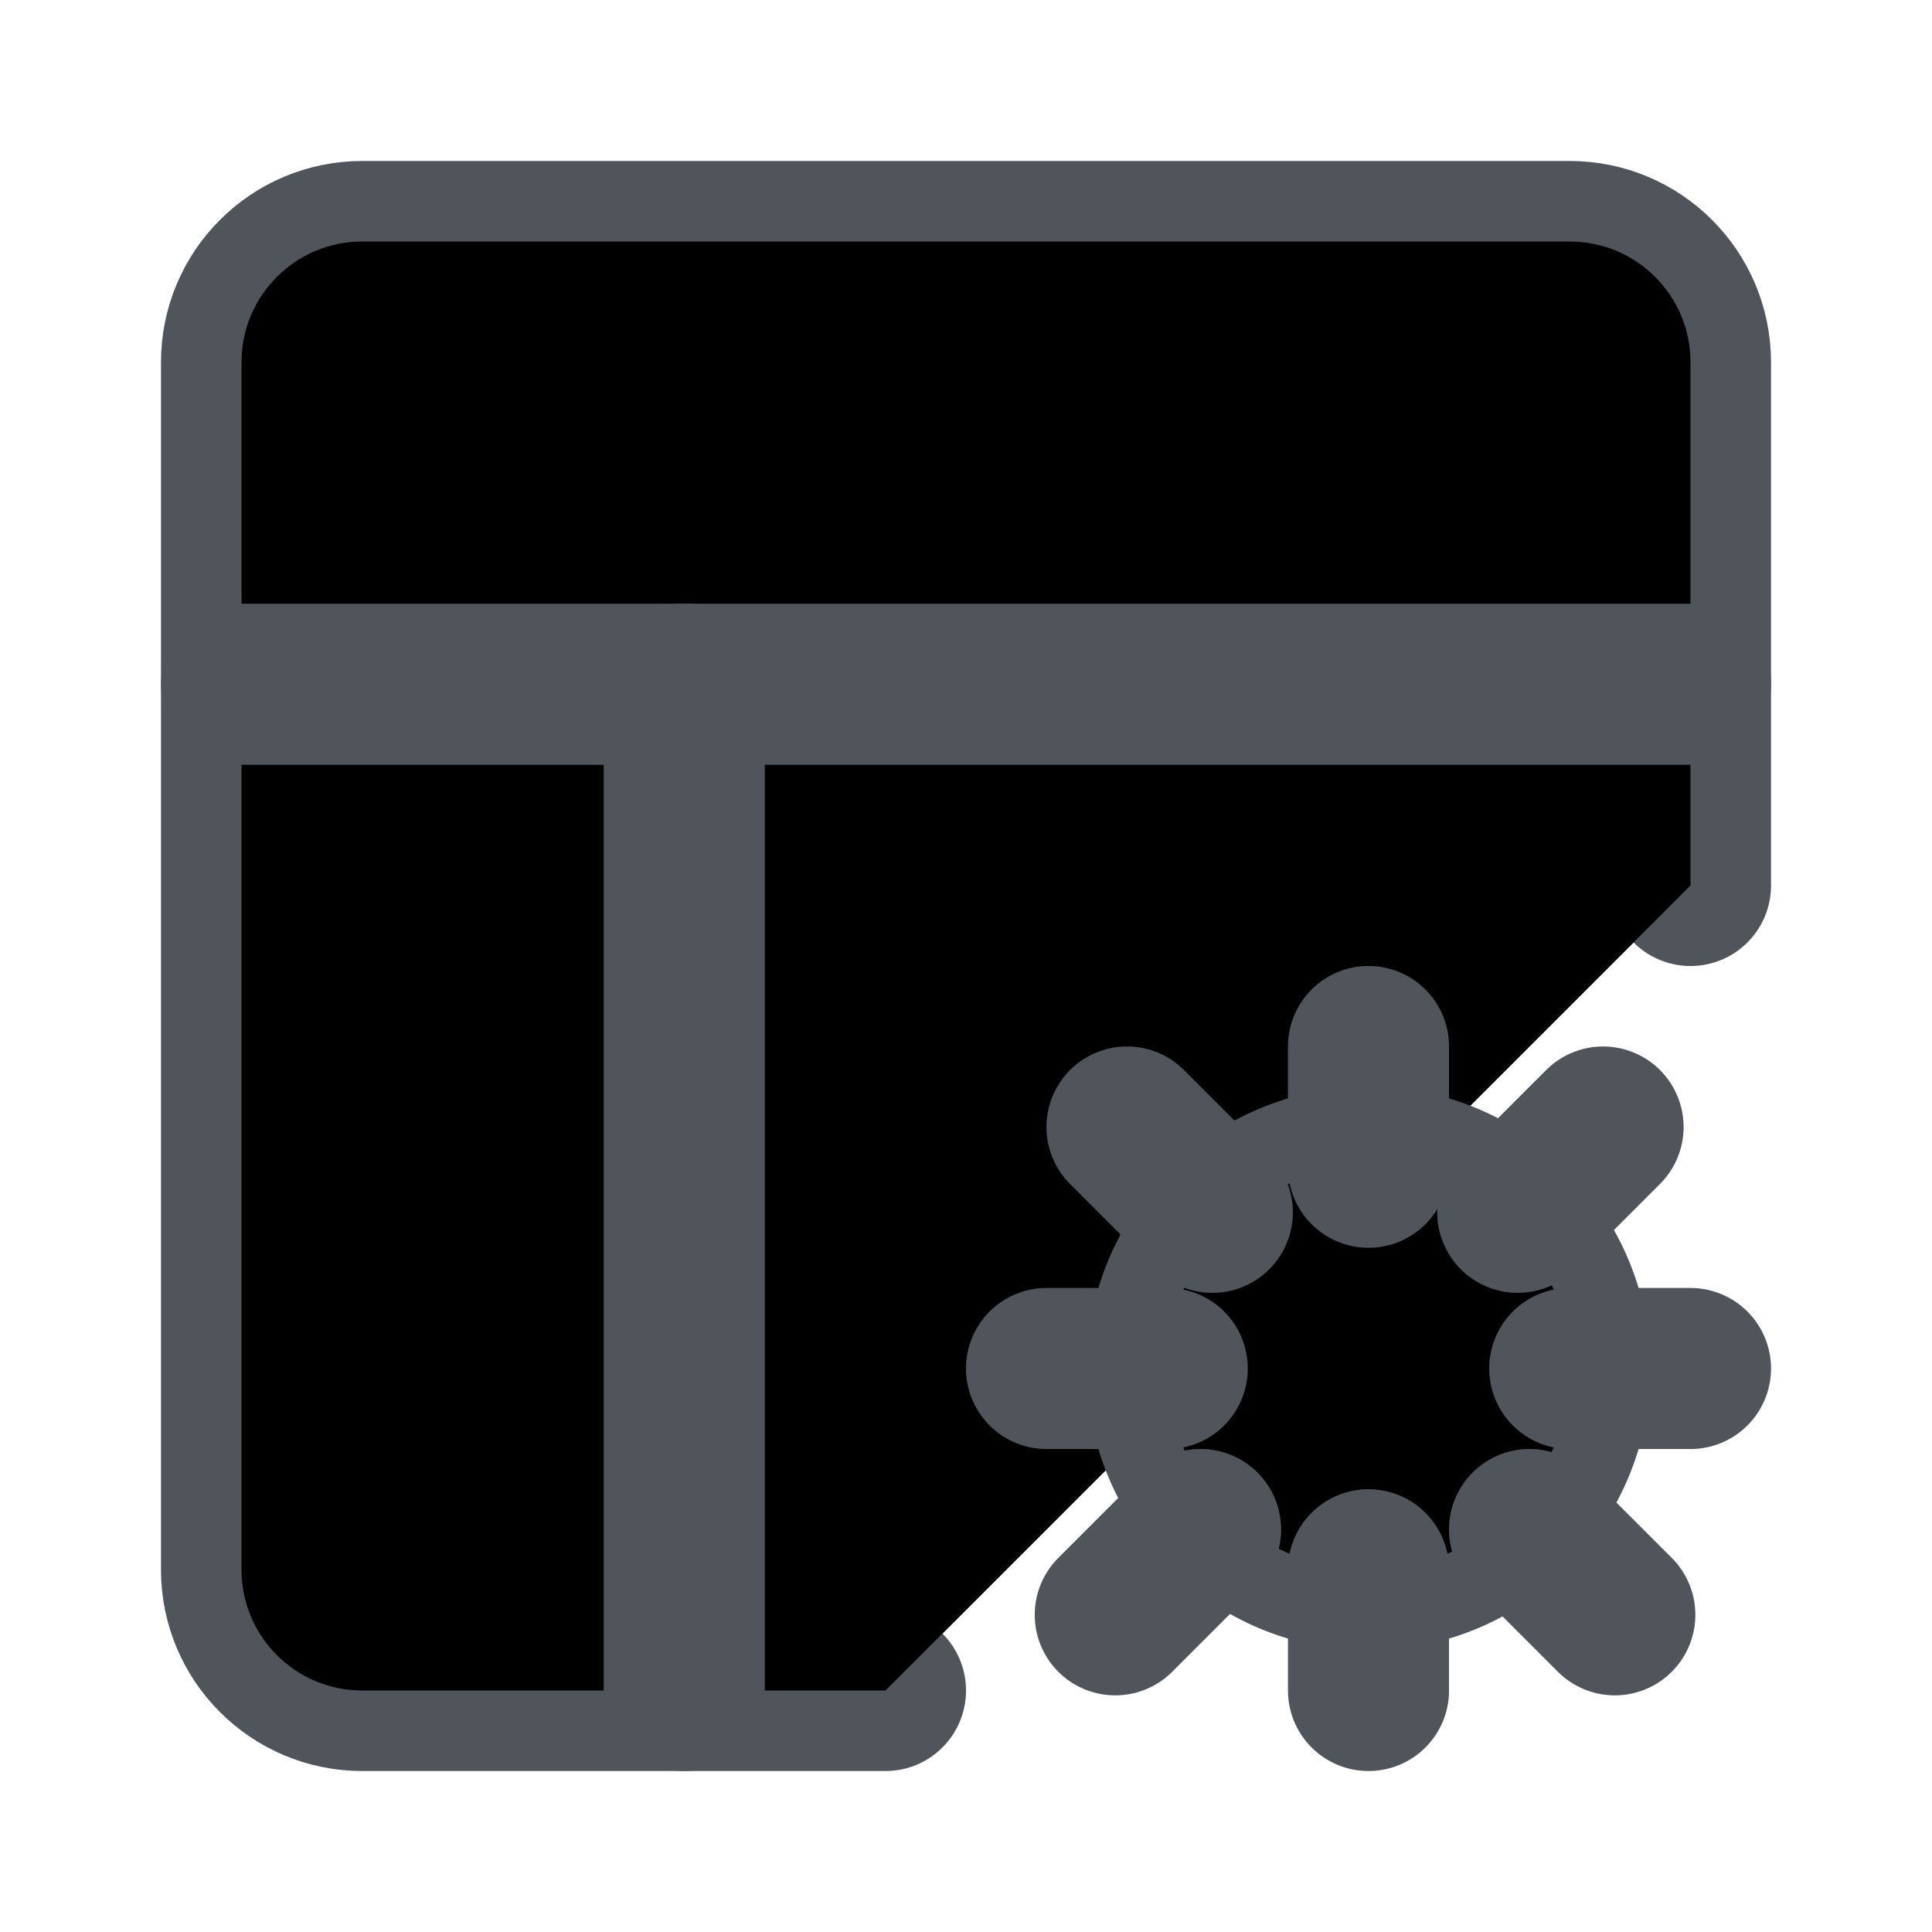
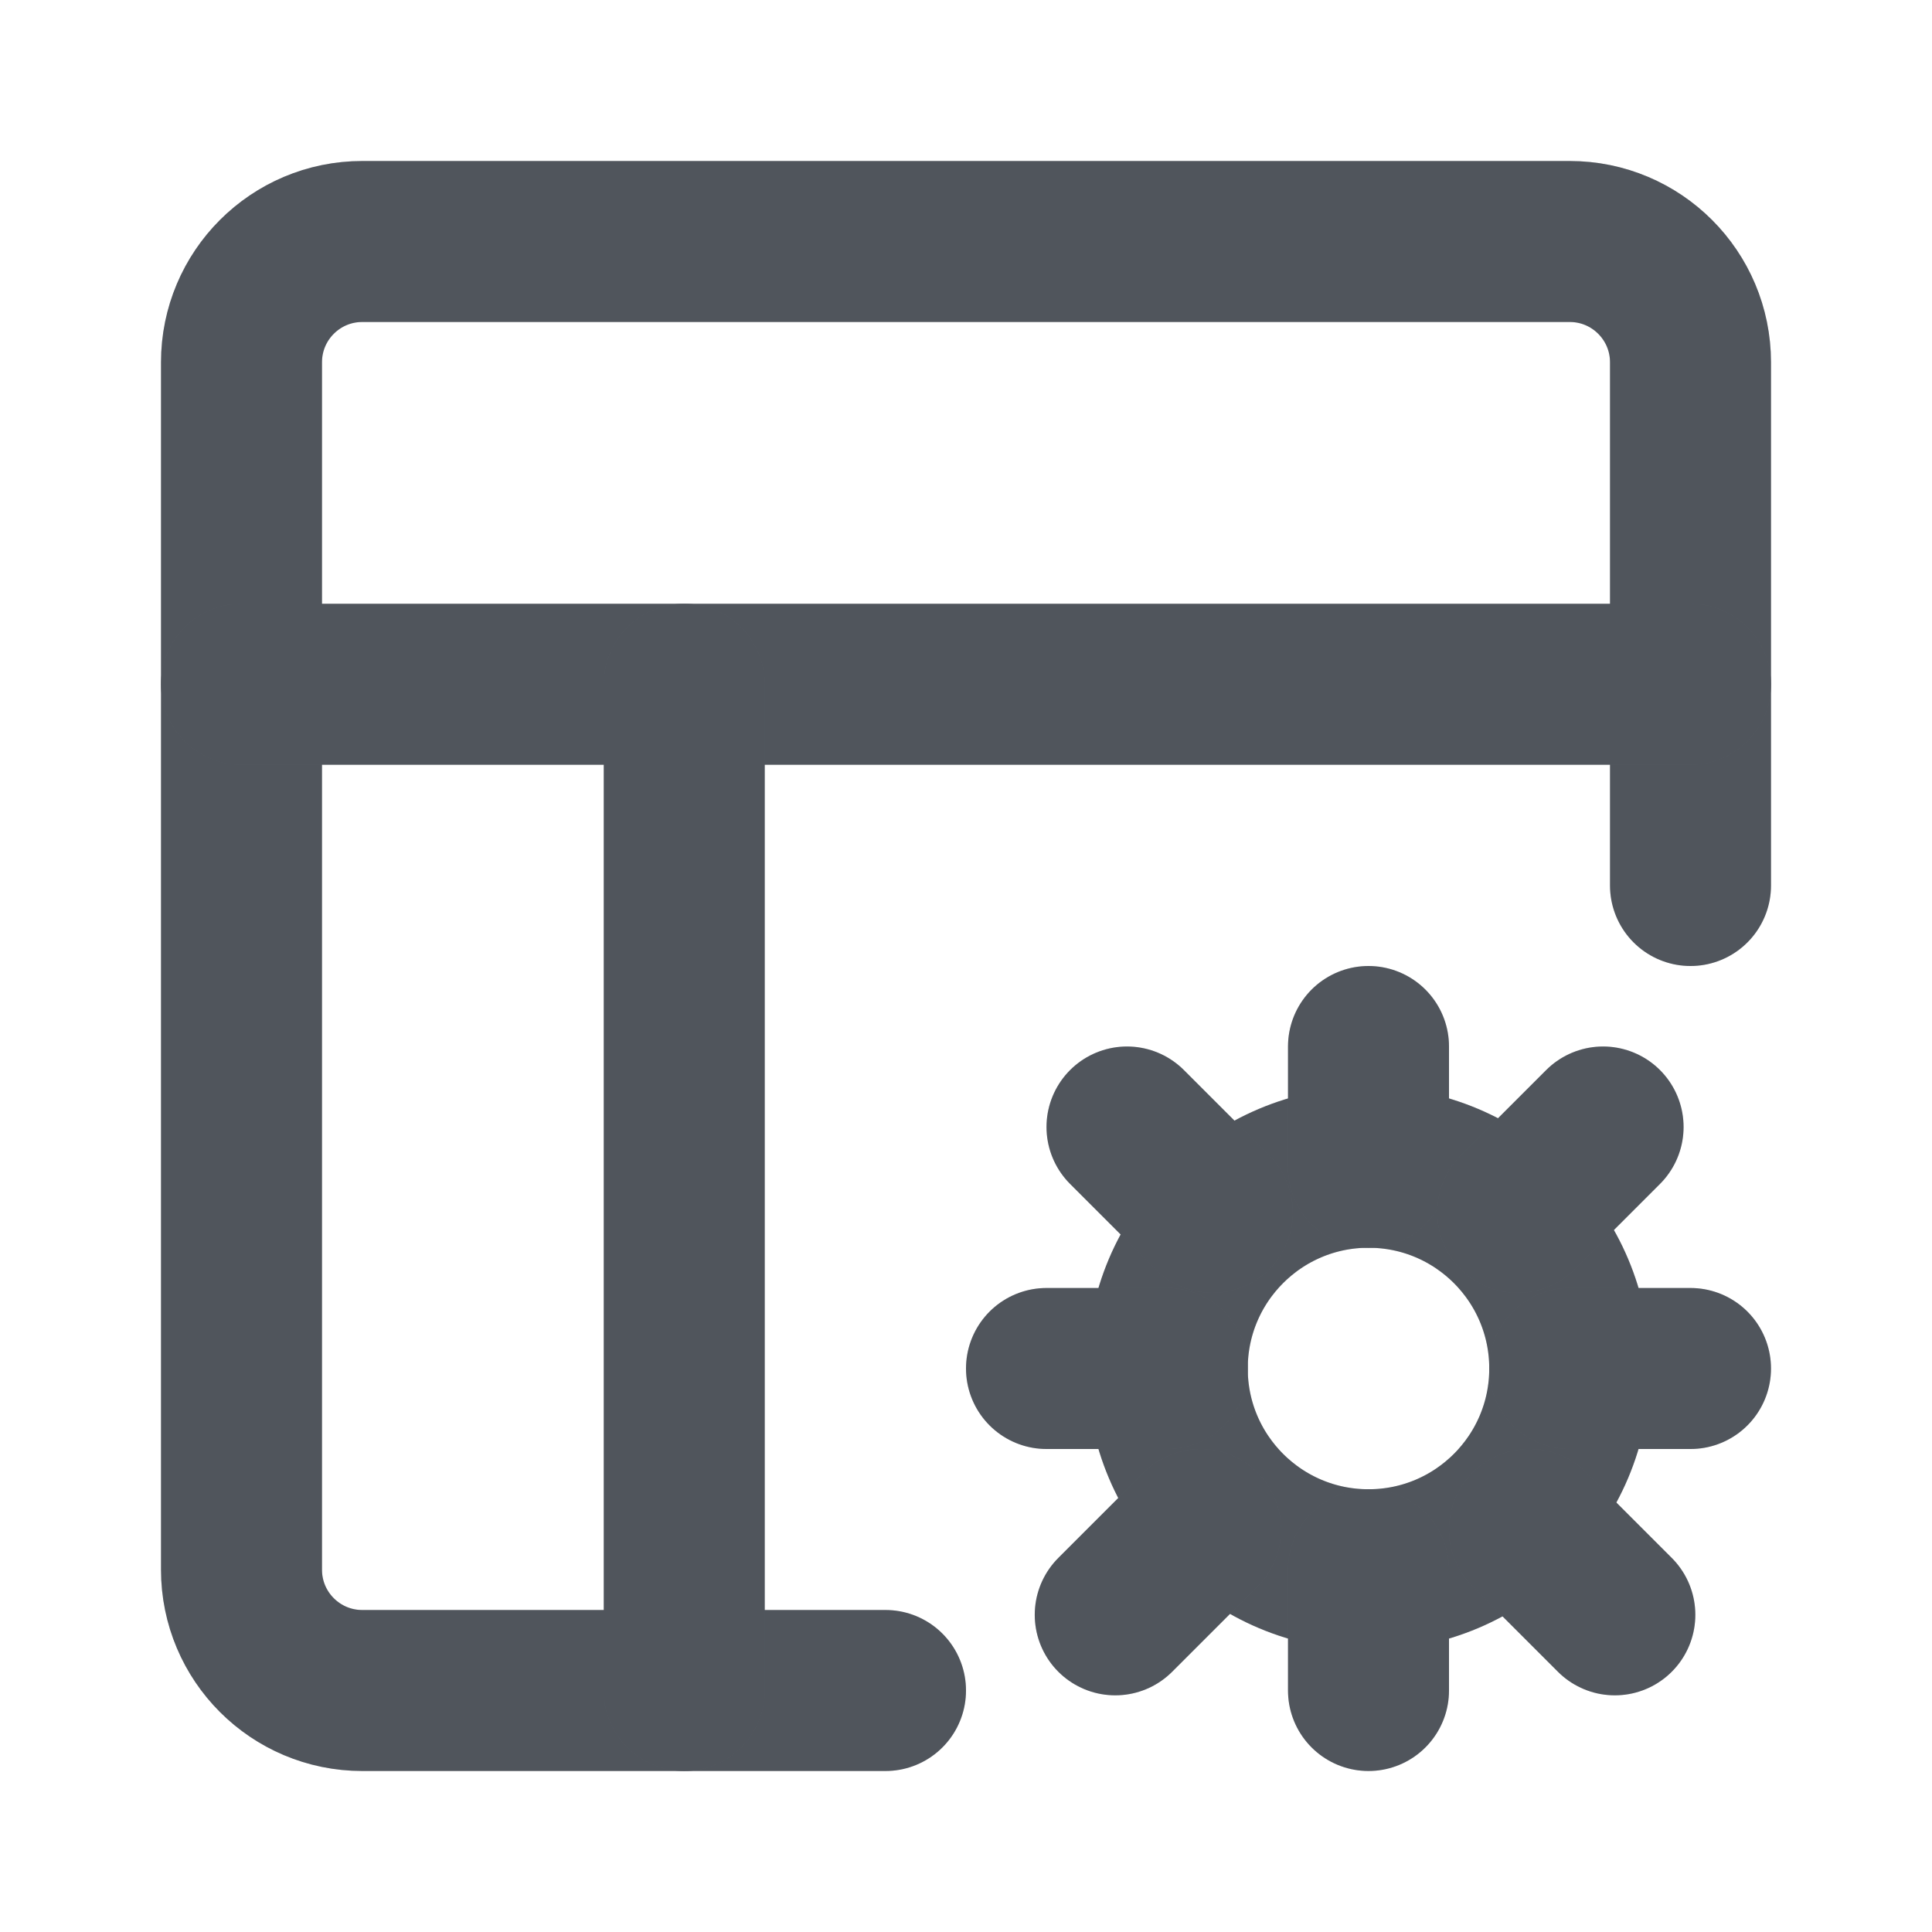
- <svg xmlns="http://www.w3.org/2000/svg" viewBox="0 0 24 24">
+ <svg xmlns="http://www.w3.org/2000/svg" fill="none" viewBox="0 0 24 24">
  <path stroke-linejoin="round" stroke-linecap="round" stroke-width="2" stroke="#646A73" d="M21 11V4.5A1.5 1.5 0 0 0 19.5 3h-15A1.5 1.5 0 0 0 3 4.5v15A1.5 1.5 0 0 0 4.5 21H11" />
  <path stroke-linejoin="round" stroke-linecap="round" stroke-width="2" stroke-opacity=".2" stroke="#000" d="M21 11V4.5A1.5 1.5 0 0 0 19.5 3h-15A1.5 1.5 0 0 0 3 4.5v15A1.5 1.5 0 0 0 4.5 21H11" />
  <path stroke-width="2" stroke="#646A73" d="M17 19.5a2.5 2.5 0 1 0 0-5 2.5 2.5 0 0 0 0 5Z" />
  <path stroke-width="2" stroke-opacity=".2" stroke="#000" d="M17 19.5a2.5 2.5 0 1 0 0-5 2.5 2.5 0 0 0 0 5Z" />
  <path stroke-linejoin="round" stroke-linecap="round" stroke-width="2" stroke="#646A73" d="M17 13v1.5" />
  <path stroke-linejoin="round" stroke-linecap="round" stroke-width="2" stroke-opacity=".2" stroke="#000" d="M17 13v1.5" />
  <path stroke-linejoin="round" stroke-linecap="round" stroke-width="2" stroke="#646A73" d="M17 19.5V21" />
  <path stroke-linejoin="round" stroke-linecap="round" stroke-width="2" stroke-opacity=".2" stroke="#000" d="M17 19.5V21" />
  <path stroke-linejoin="round" stroke-linecap="round" stroke-width="2" stroke="#646A73" d="m19.914 14-1.06 1.06" />
  <path stroke-linejoin="round" stroke-linecap="round" stroke-width="2" stroke-opacity=".2" stroke="#000" d="m19.914 14-1.06 1.06" />
  <path stroke-linejoin="round" stroke-linecap="round" stroke-width="2" stroke="#646A73" d="m14.914 19-1.06 1.06" />
  <path stroke-linejoin="round" stroke-linecap="round" stroke-width="2" stroke-opacity=".2" stroke="#000" d="m14.914 19-1.06 1.06" />
  <path stroke-linejoin="round" stroke-linecap="round" stroke-width="2" stroke="#646A73" d="m14 14 1.06 1.06" />
  <path stroke-linejoin="round" stroke-linecap="round" stroke-width="2" stroke-opacity=".2" stroke="#000" d="m14 14 1.06 1.06" />
  <path stroke-linejoin="round" stroke-linecap="round" stroke-width="2" stroke="#646A73" d="m19 19 1.06 1.06" />
  <path stroke-linejoin="round" stroke-linecap="round" stroke-width="2" stroke-opacity=".2" stroke="#000" d="m19 19 1.06 1.06" />
  <path stroke-linejoin="round" stroke-linecap="round" stroke-width="2" stroke="#646A73" d="M13 17h1.5" />
  <path stroke-linejoin="round" stroke-linecap="round" stroke-width="2" stroke-opacity=".2" stroke="#000" d="M13 17h1.5" />
  <path stroke-linejoin="round" stroke-linecap="round" stroke-width="2" stroke="#646A73" d="M19.5 17H21" />
  <path stroke-linejoin="round" stroke-linecap="round" stroke-width="2" stroke-opacity=".2" stroke="#000" d="M19.5 17H21" />
  <path stroke-linejoin="round" stroke-linecap="round" stroke-width="2" stroke="#646A73" d="M3 8.5h18" />
  <path stroke-linejoin="round" stroke-linecap="round" stroke-width="2" stroke-opacity=".2" stroke="#000" d="M3 8.5h18" />
  <path stroke-linejoin="round" stroke-linecap="round" stroke-width="2" stroke="#646A73" d="M8.5 21V8.5" />
  <path stroke-linejoin="round" stroke-linecap="round" stroke-width="2" stroke-opacity=".2" stroke="#000" d="M8.5 21V8.5" />
</svg>
